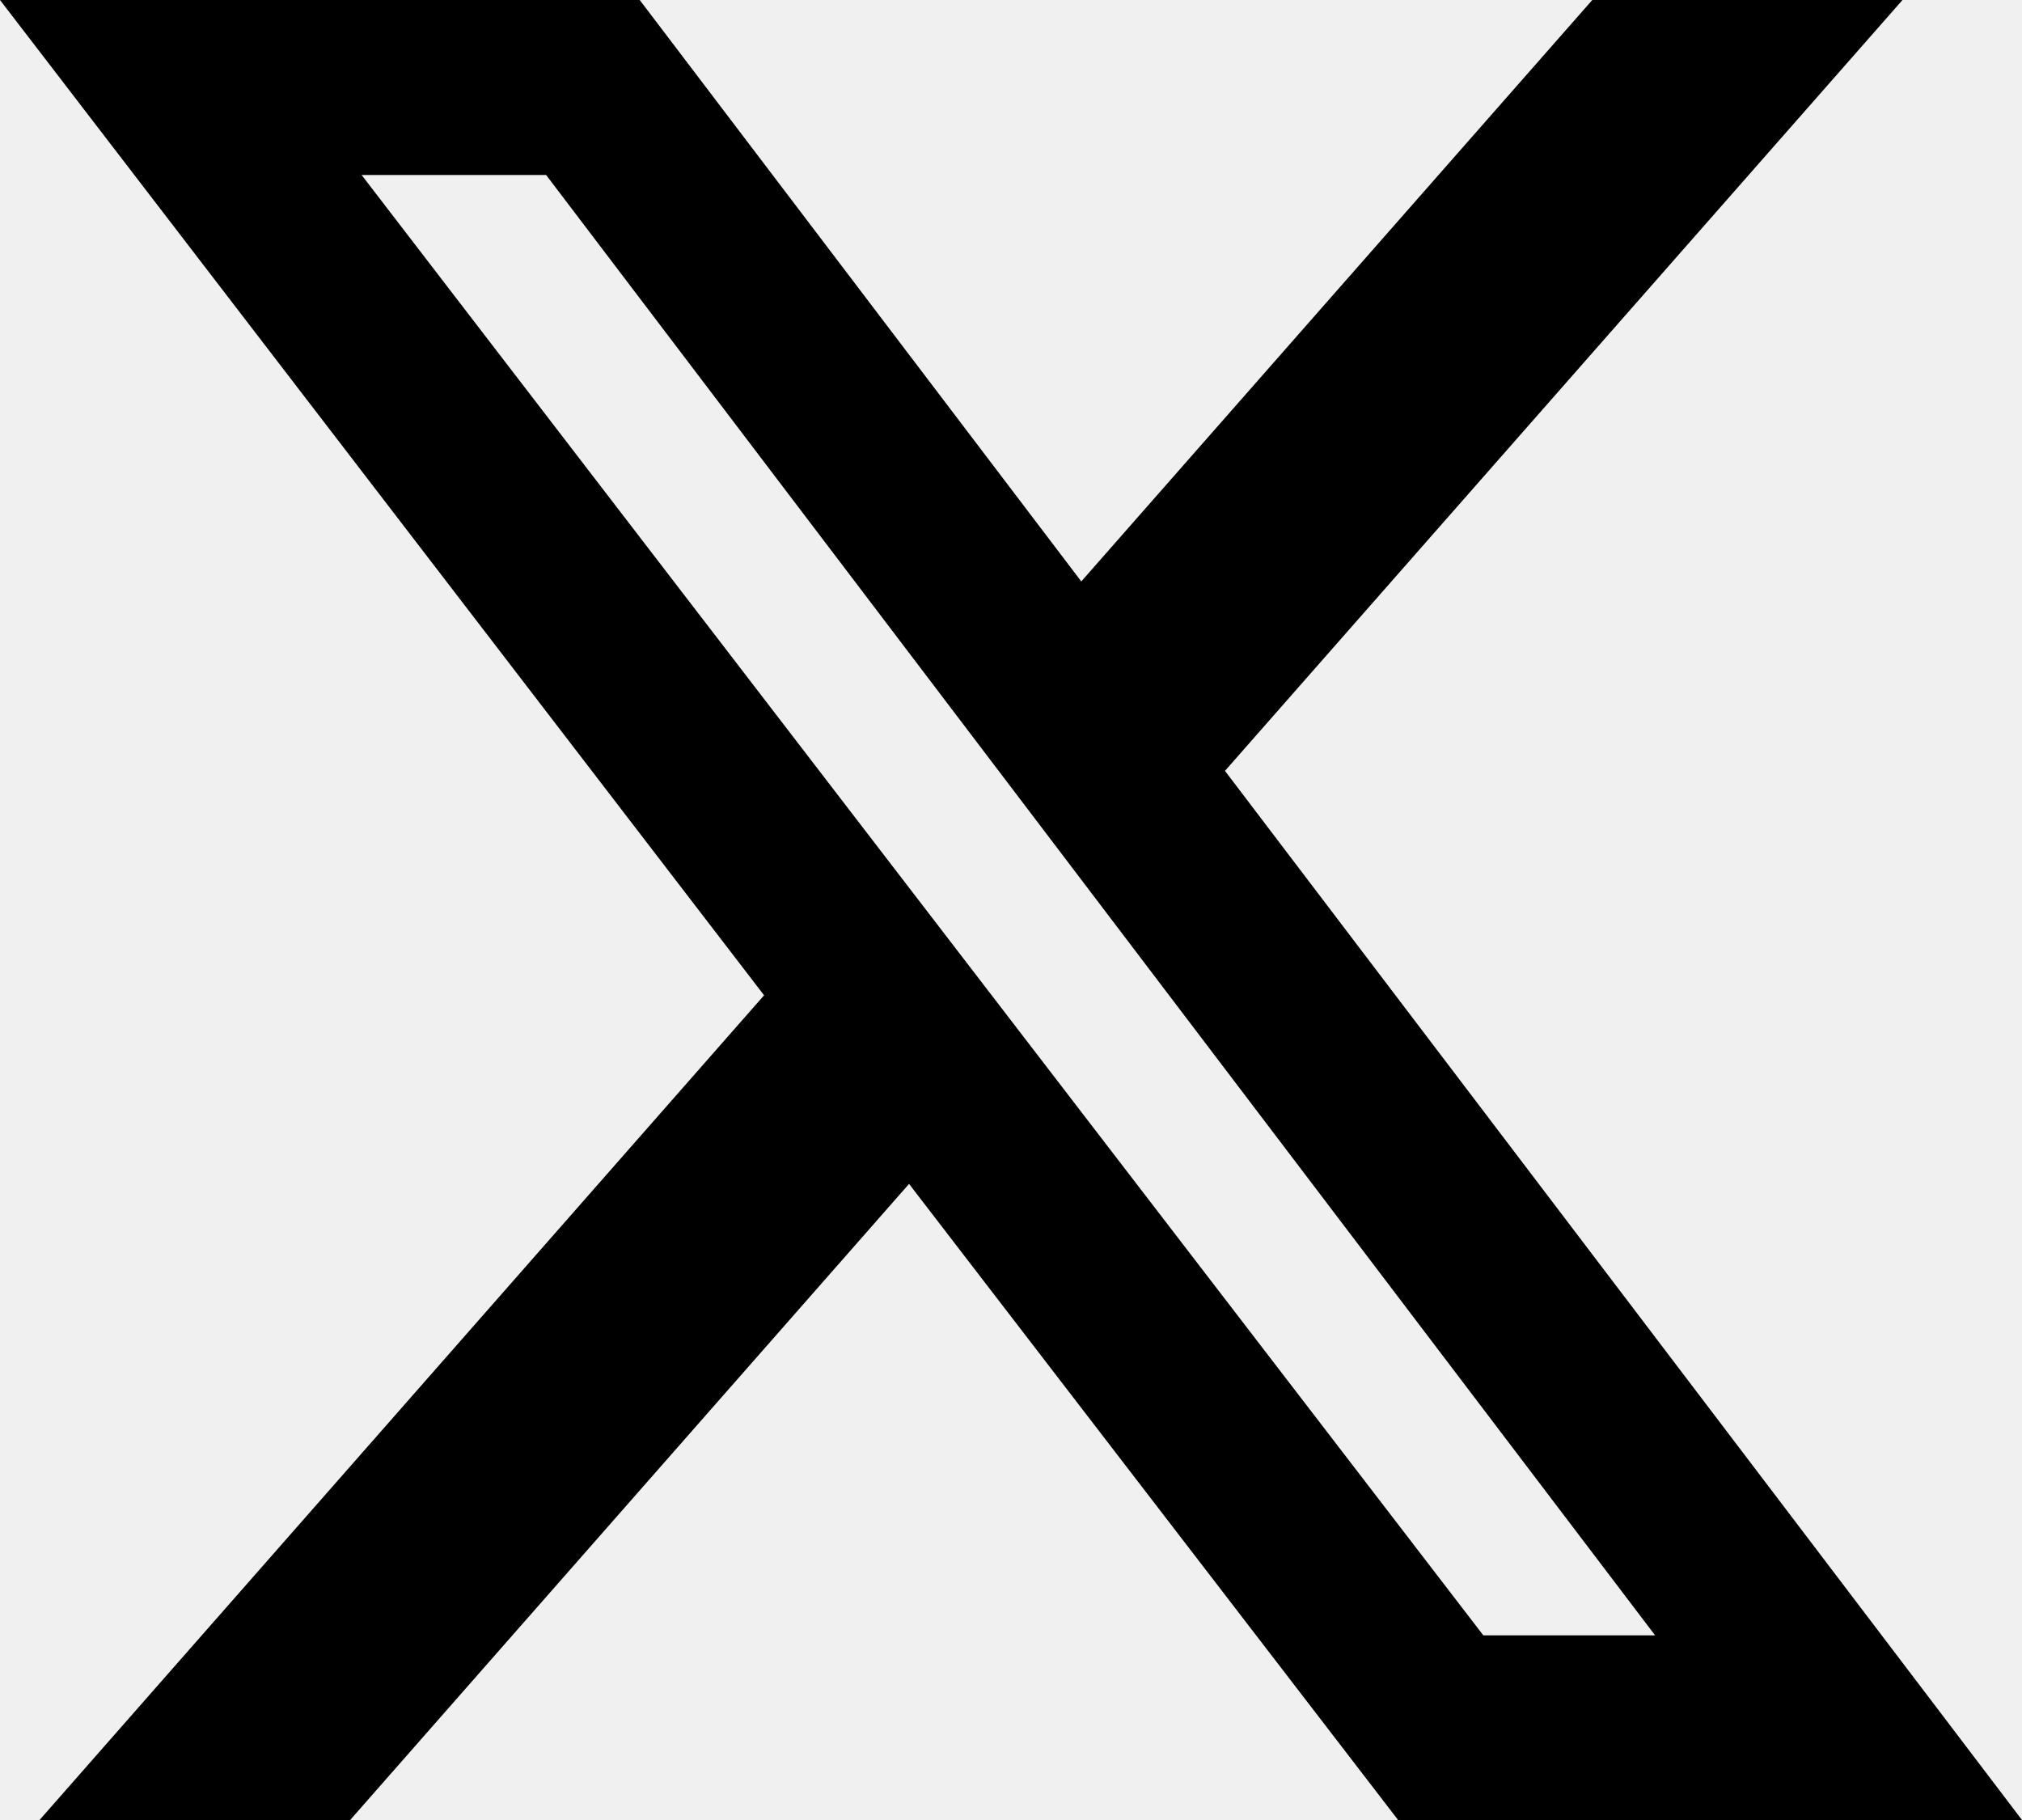
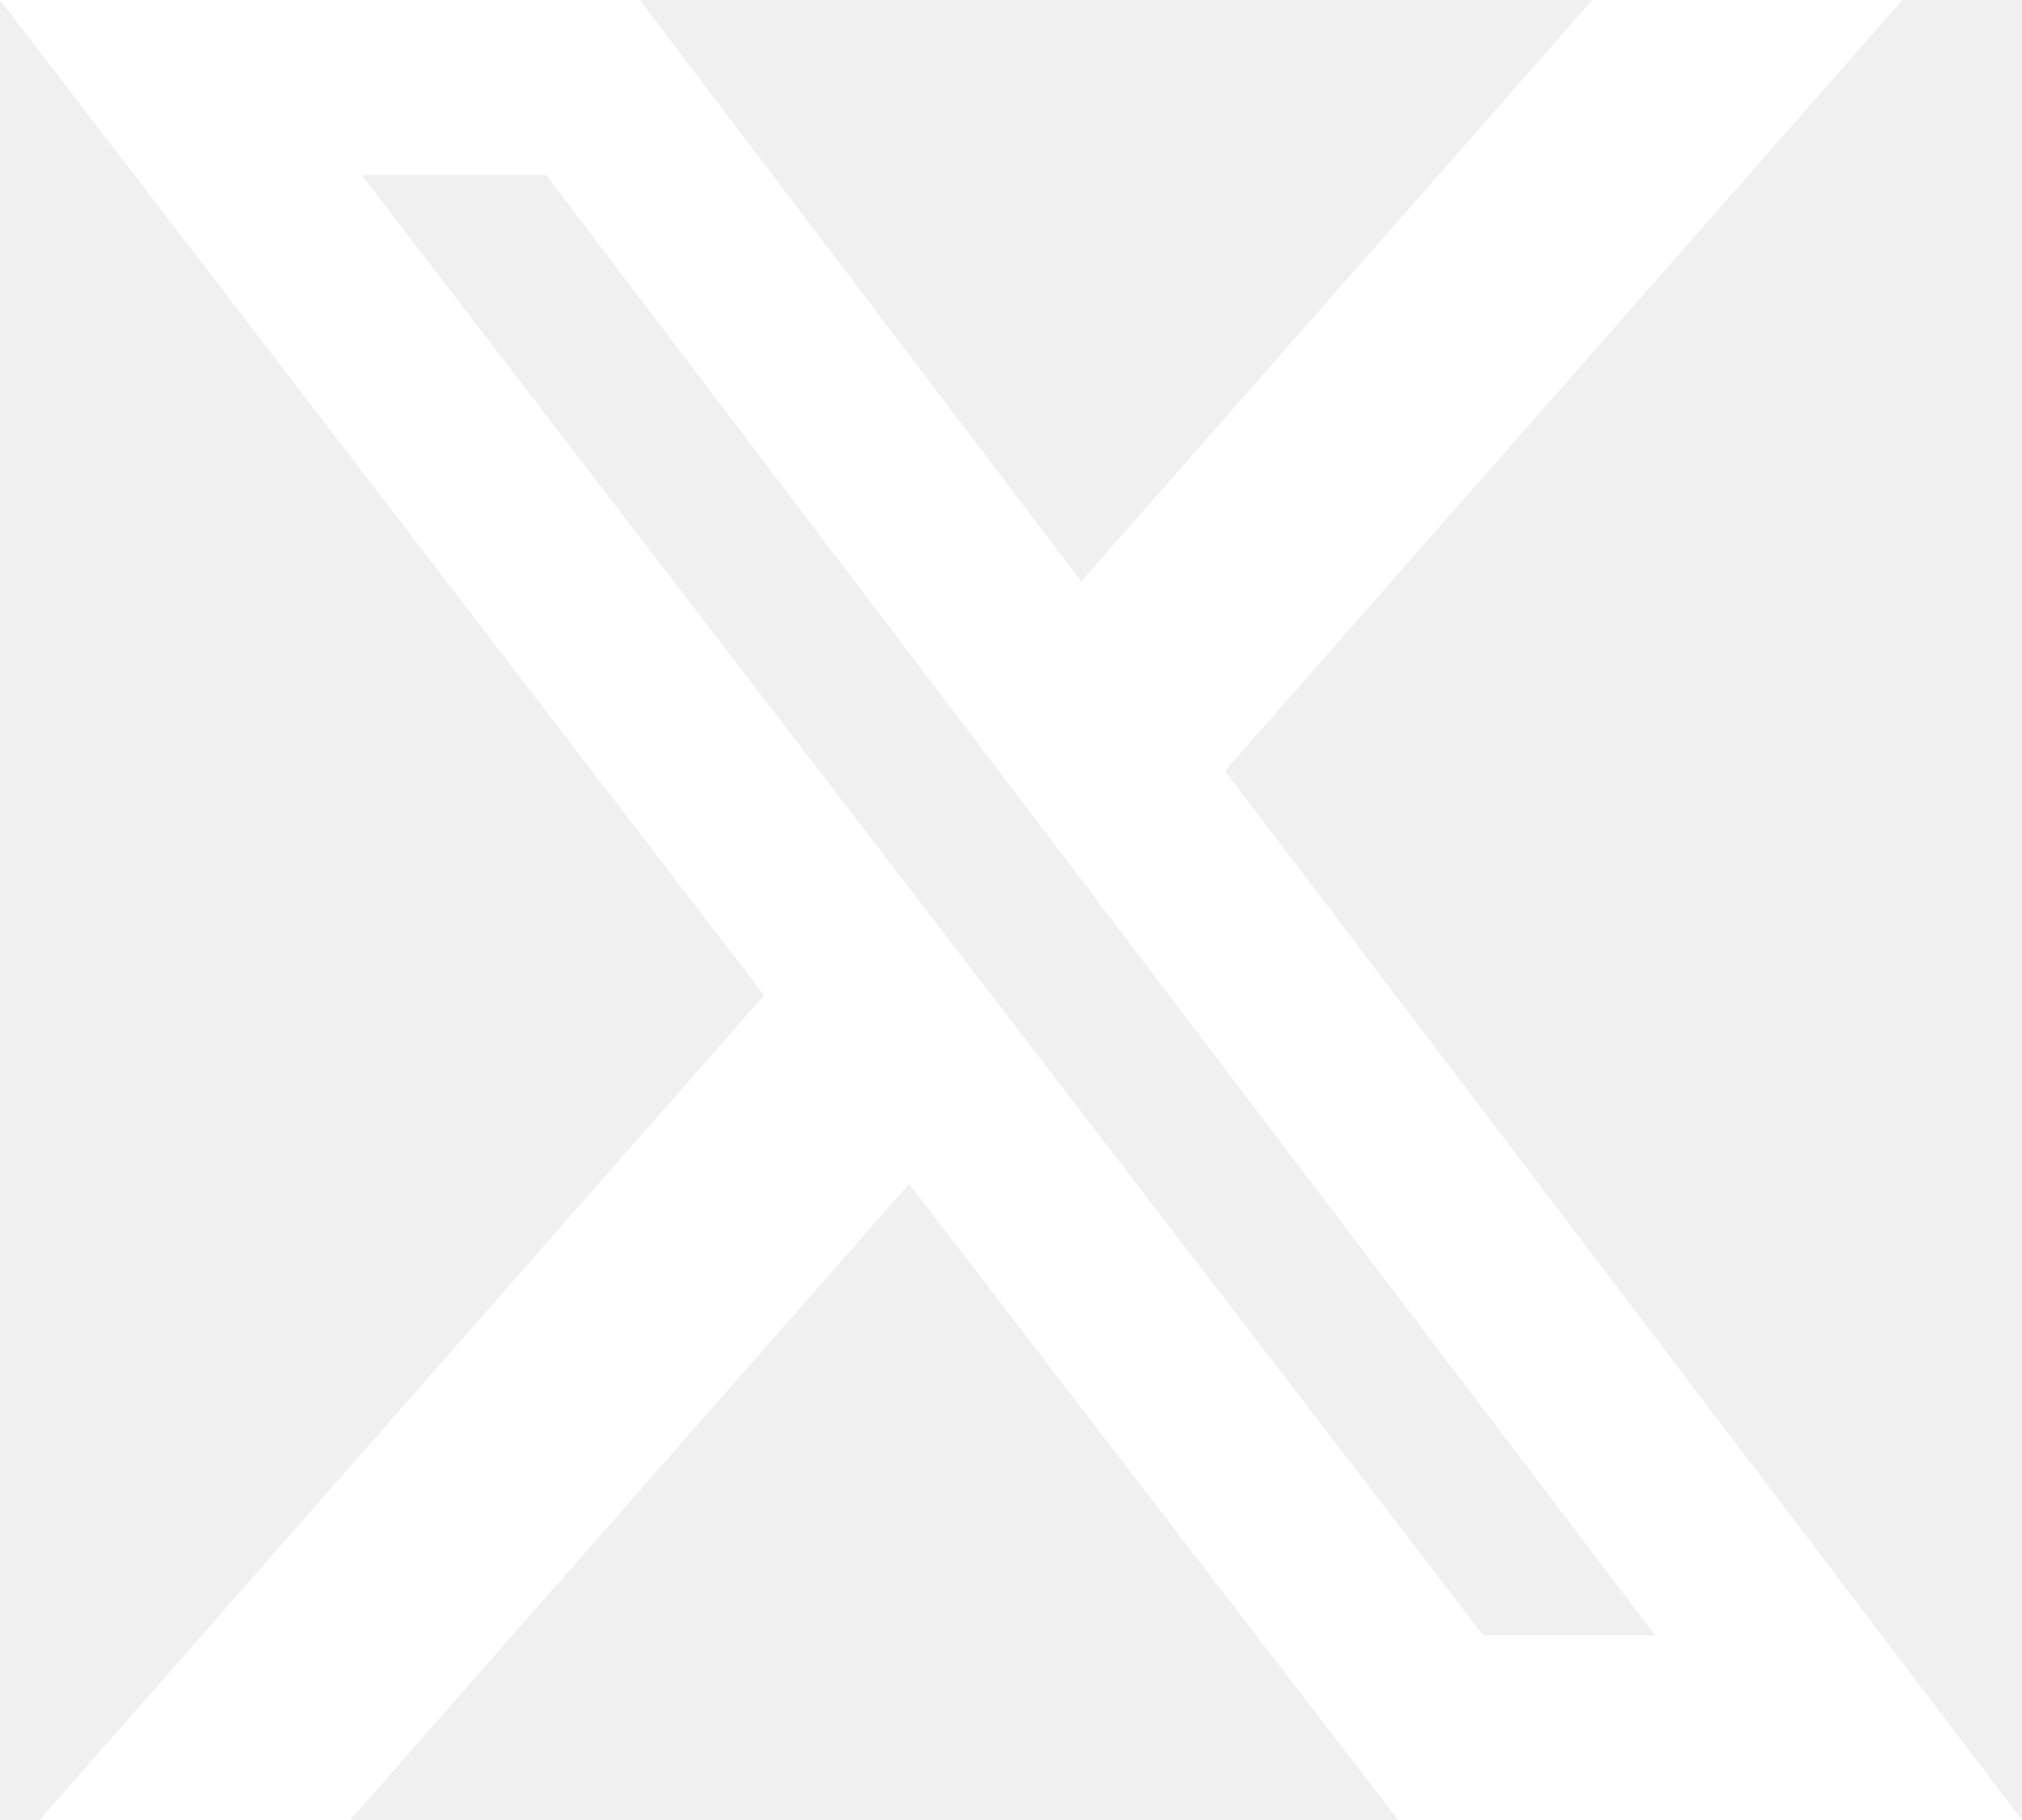
<svg xmlns="http://www.w3.org/2000/svg" width="50" height="45" viewBox="0 0 50 45" fill="none">
-   <path d="M39.374 0H47.045L30.291 19.06L50 45H34.572L22.479 29.272L8.659 45H0.978L18.894 24.609L0 0H15.819L26.738 14.376L39.374 0ZM36.68 40.435H40.928L13.505 4.327H8.942L36.68 40.435Z" fill="black" />
+   <path d="M39.374 0H47.045L30.291 19.06L50 45H34.572L22.479 29.272L8.659 45H0.978L18.894 24.609L0 0H15.819L26.738 14.376L39.374 0ZM36.68 40.435H40.928L13.505 4.327H8.942L36.68 40.435Z" fill="white" />
</svg>
